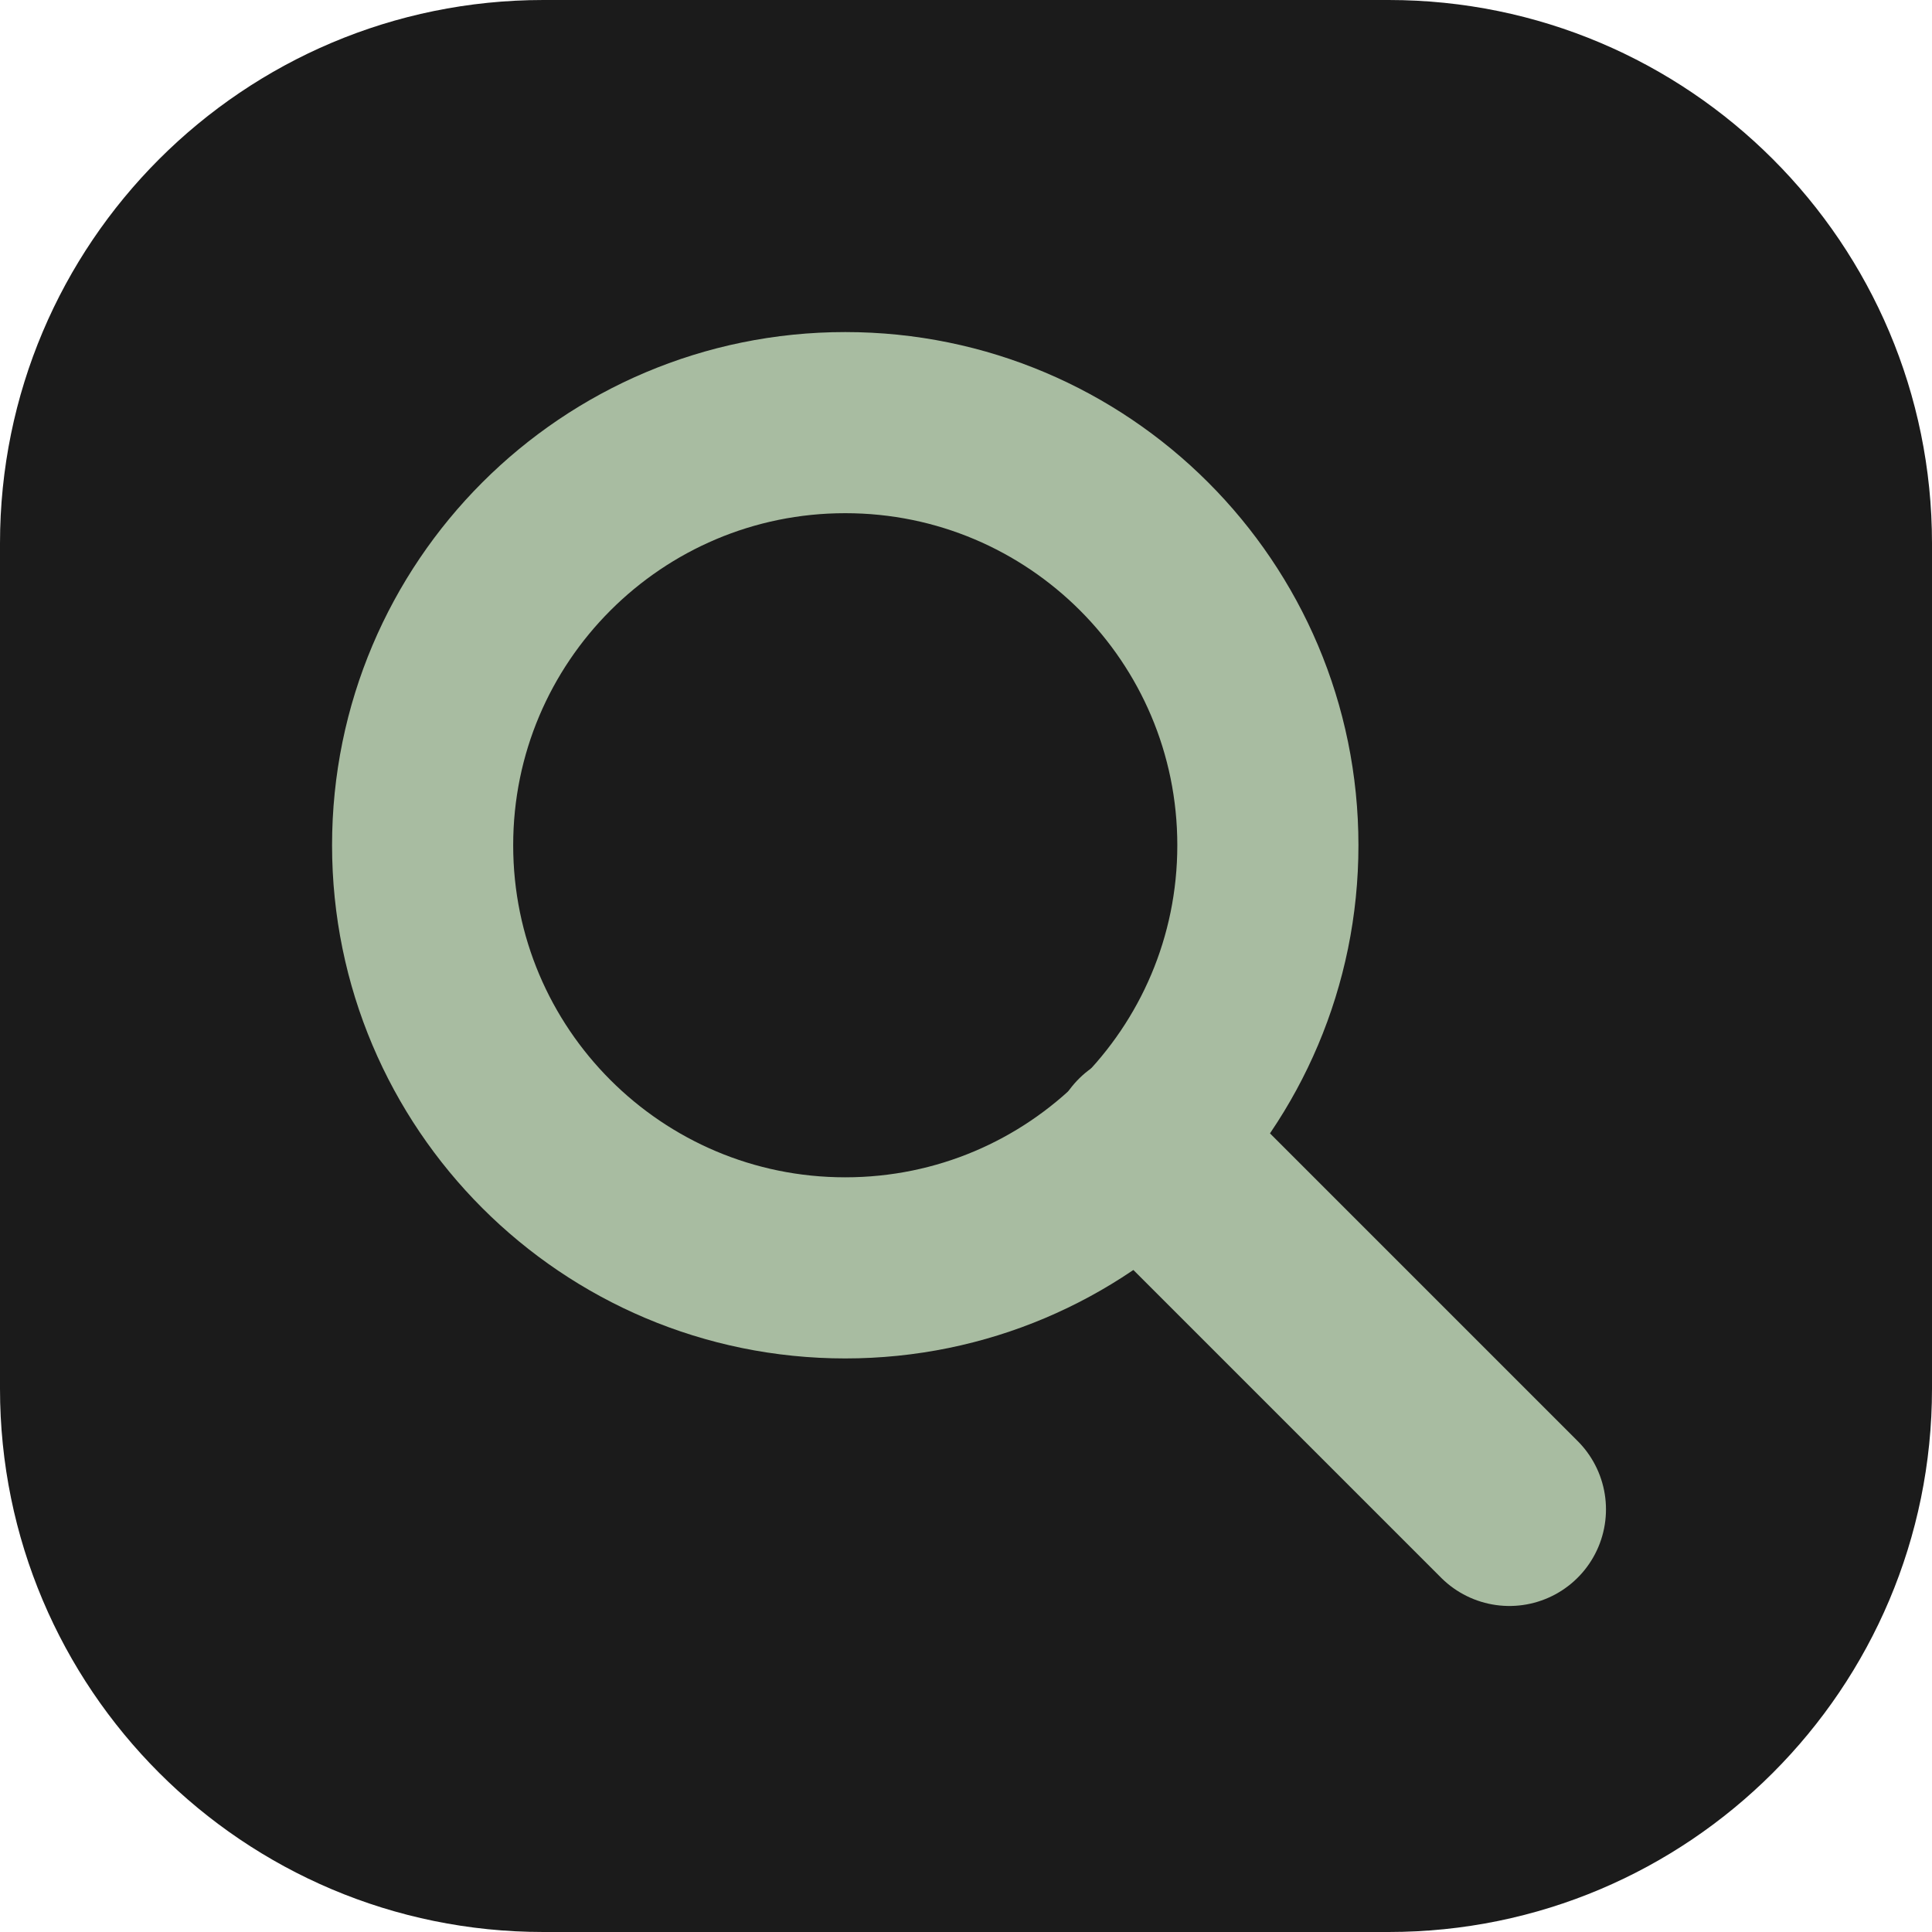
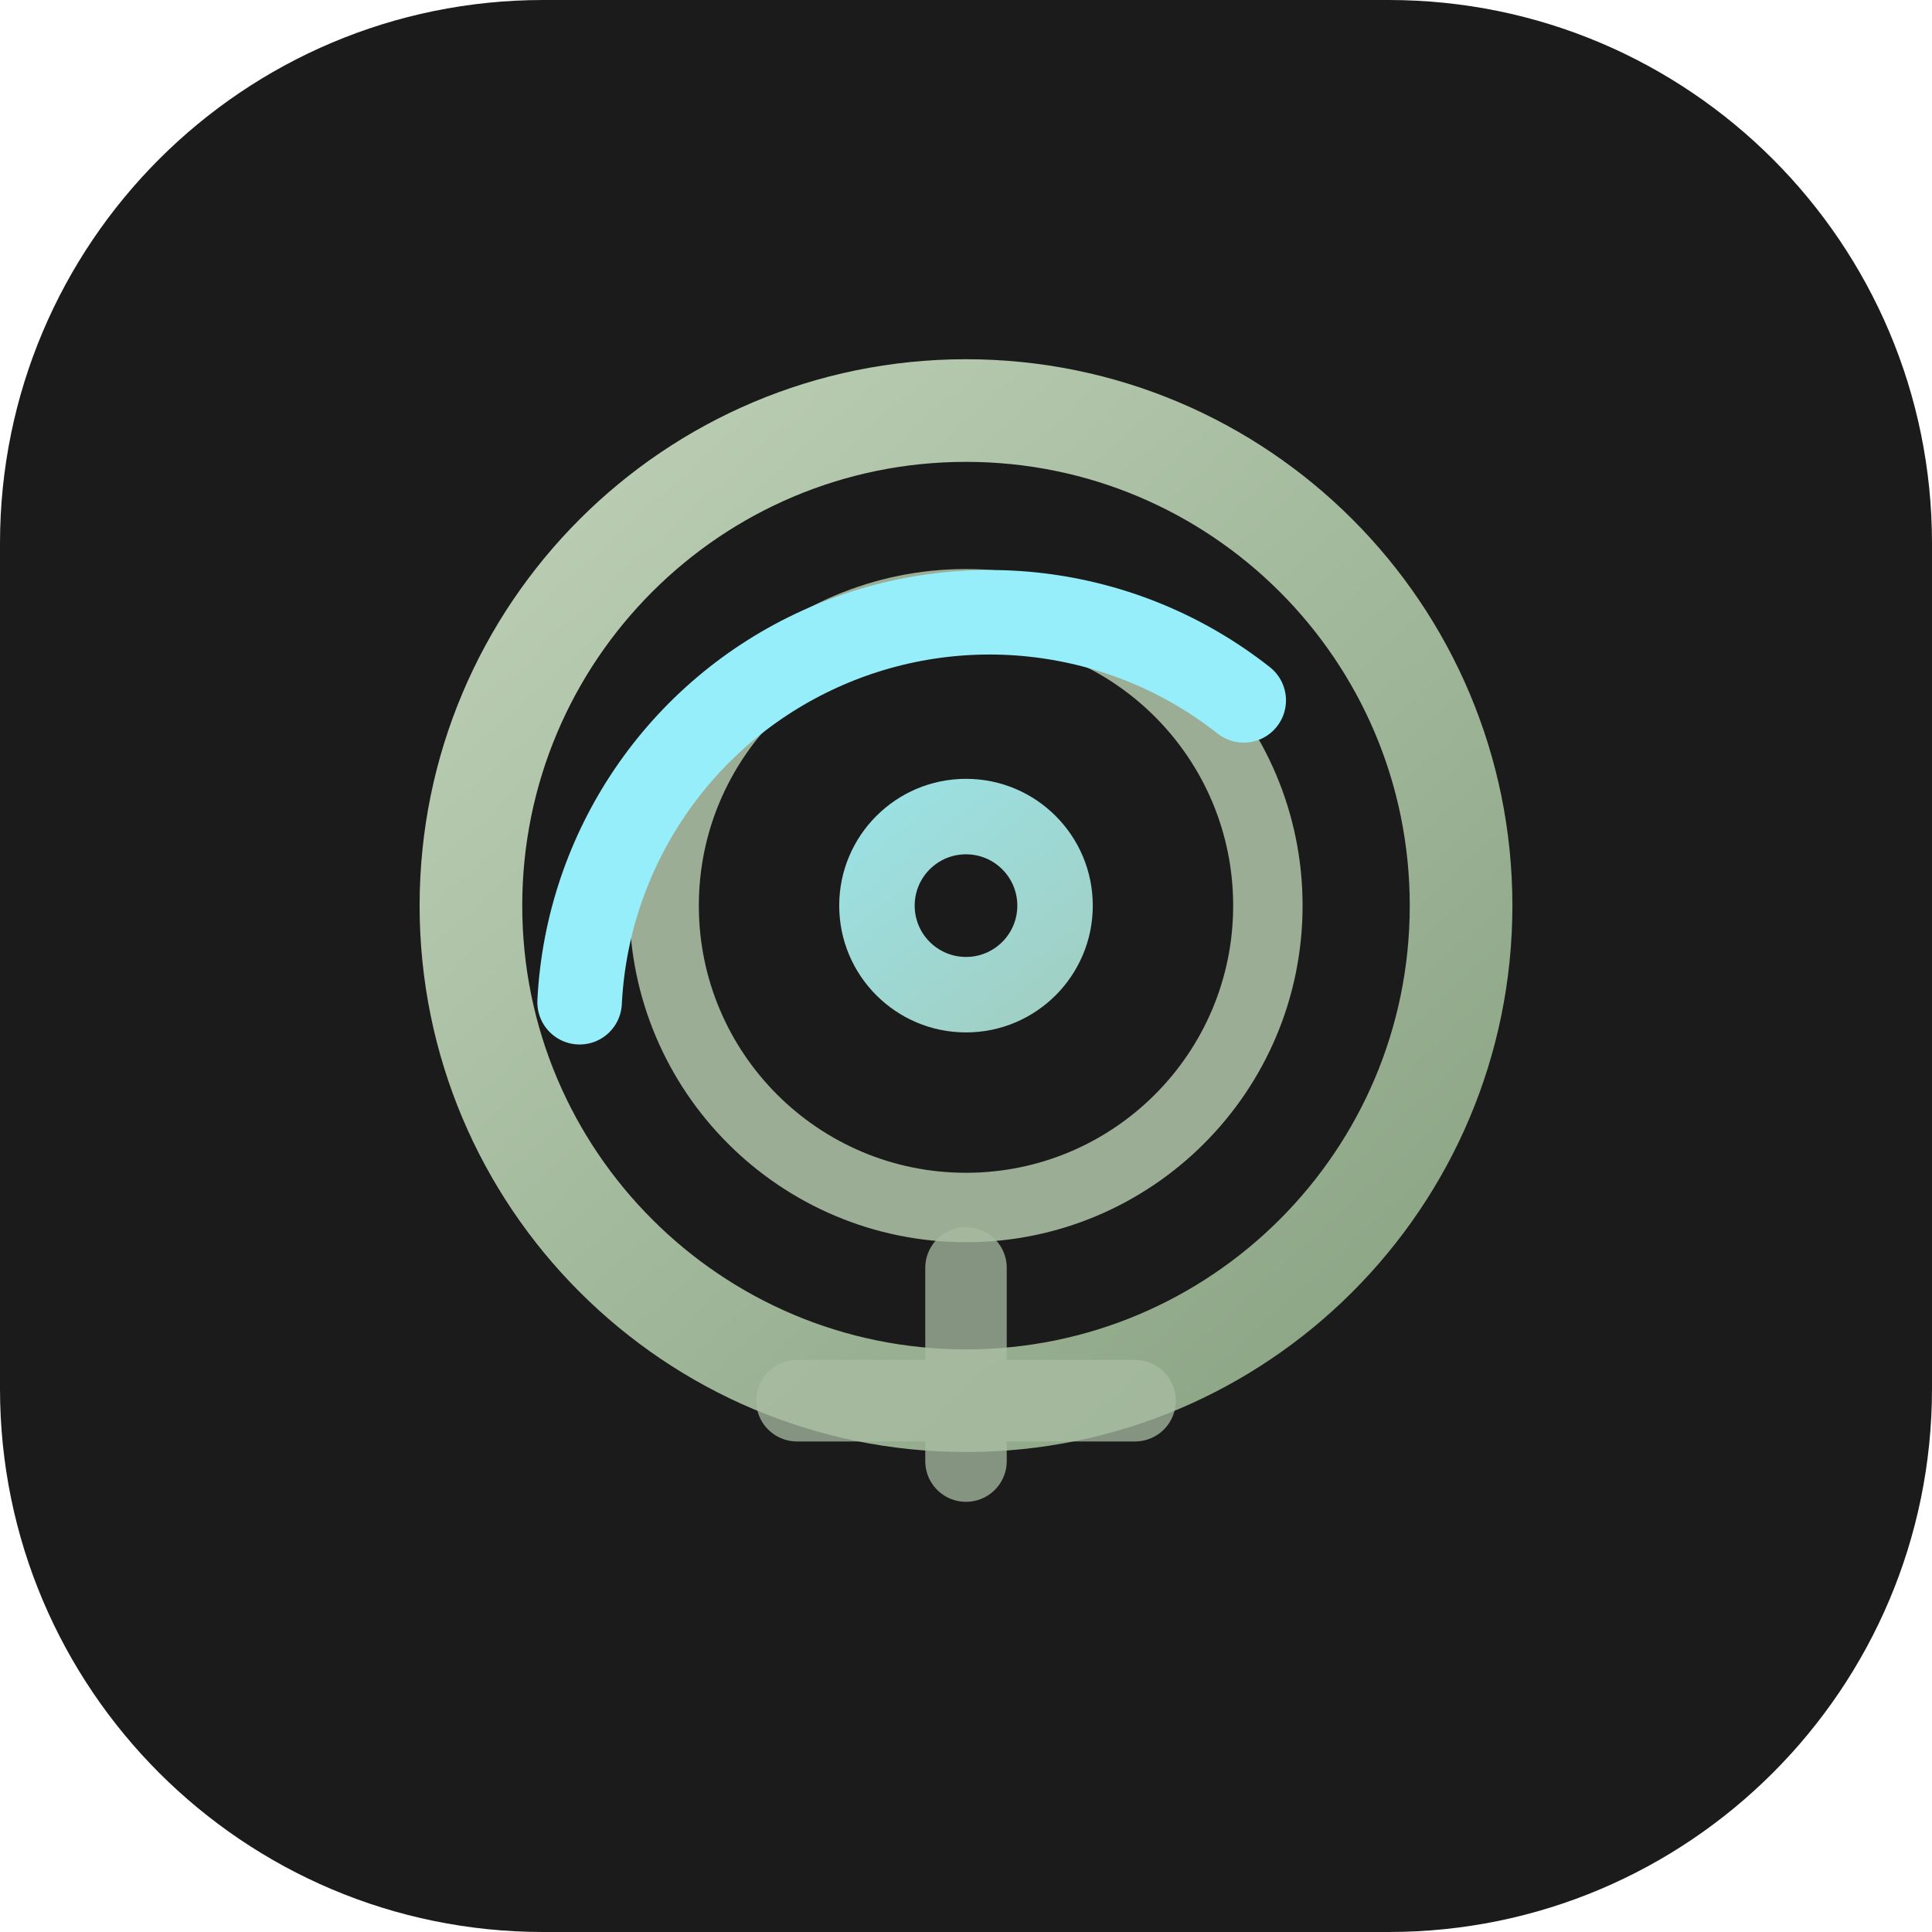
- <svg xmlns="http://www.w3.org/2000/svg" viewBox="0 0 32 32">
+ <svg xmlns="http://www.w3.org/2000/svg" viewBox="0 0 32 32" role="img" aria-label="TrustLens">
+   <defs>
+     <linearGradient id="f-ring" x1="6" y1="5" x2="26" y2="27" gradientUnits="userSpaceOnUse">
+       <stop offset="0%" stop-color="#c4d6bd" />
+       <stop offset="100%" stop-color="#7f9a78" />
+     </linearGradient>
+     <linearGradient id="f-core" x1="12" y1="11" x2="20" y2="21" gradientUnits="userSpaceOnUse">
+       <stop offset="0%" stop-color="#96eefb" />
+       <stop offset="100%" stop-color="#a8bca1" />
+     </linearGradient>
+   </defs>
  <rect width="32" height="32" rx="9" fill="#1b1b1b" />
-   <circle cx="14" cy="14" r="7" fill="none" stroke="#a8bca1" stroke-width="3" />
-   <path d="M19 19l6 6" stroke="#a8bca1" stroke-width="3.2" stroke-linecap="round" />
+   <circle cx="16" cy="15" r="8.2" fill="none" stroke="url(#f-ring)" stroke-width="1.7" />
+   <circle cx="16" cy="15" r="5" fill="none" stroke="#a8bca1" stroke-width="1.15" opacity="0.9" />
+   <path d="M9.6 16.6a6.8 6.8 0 0 1 11-5" fill="none" stroke="#96eefb" stroke-width="1.4" stroke-linecap="round" />
+   <circle cx="16" cy="15" r="2.1" fill="url(#f-core)" />
+   <circle cx="16" cy="15" r="0.85" fill="#1b1b1b" />
+   <path d="M13.2 23.2h5.6M16 21v3.2" stroke="#a8bca1" stroke-width="1.35" stroke-linecap="round" opacity="0.75" />
</svg>
